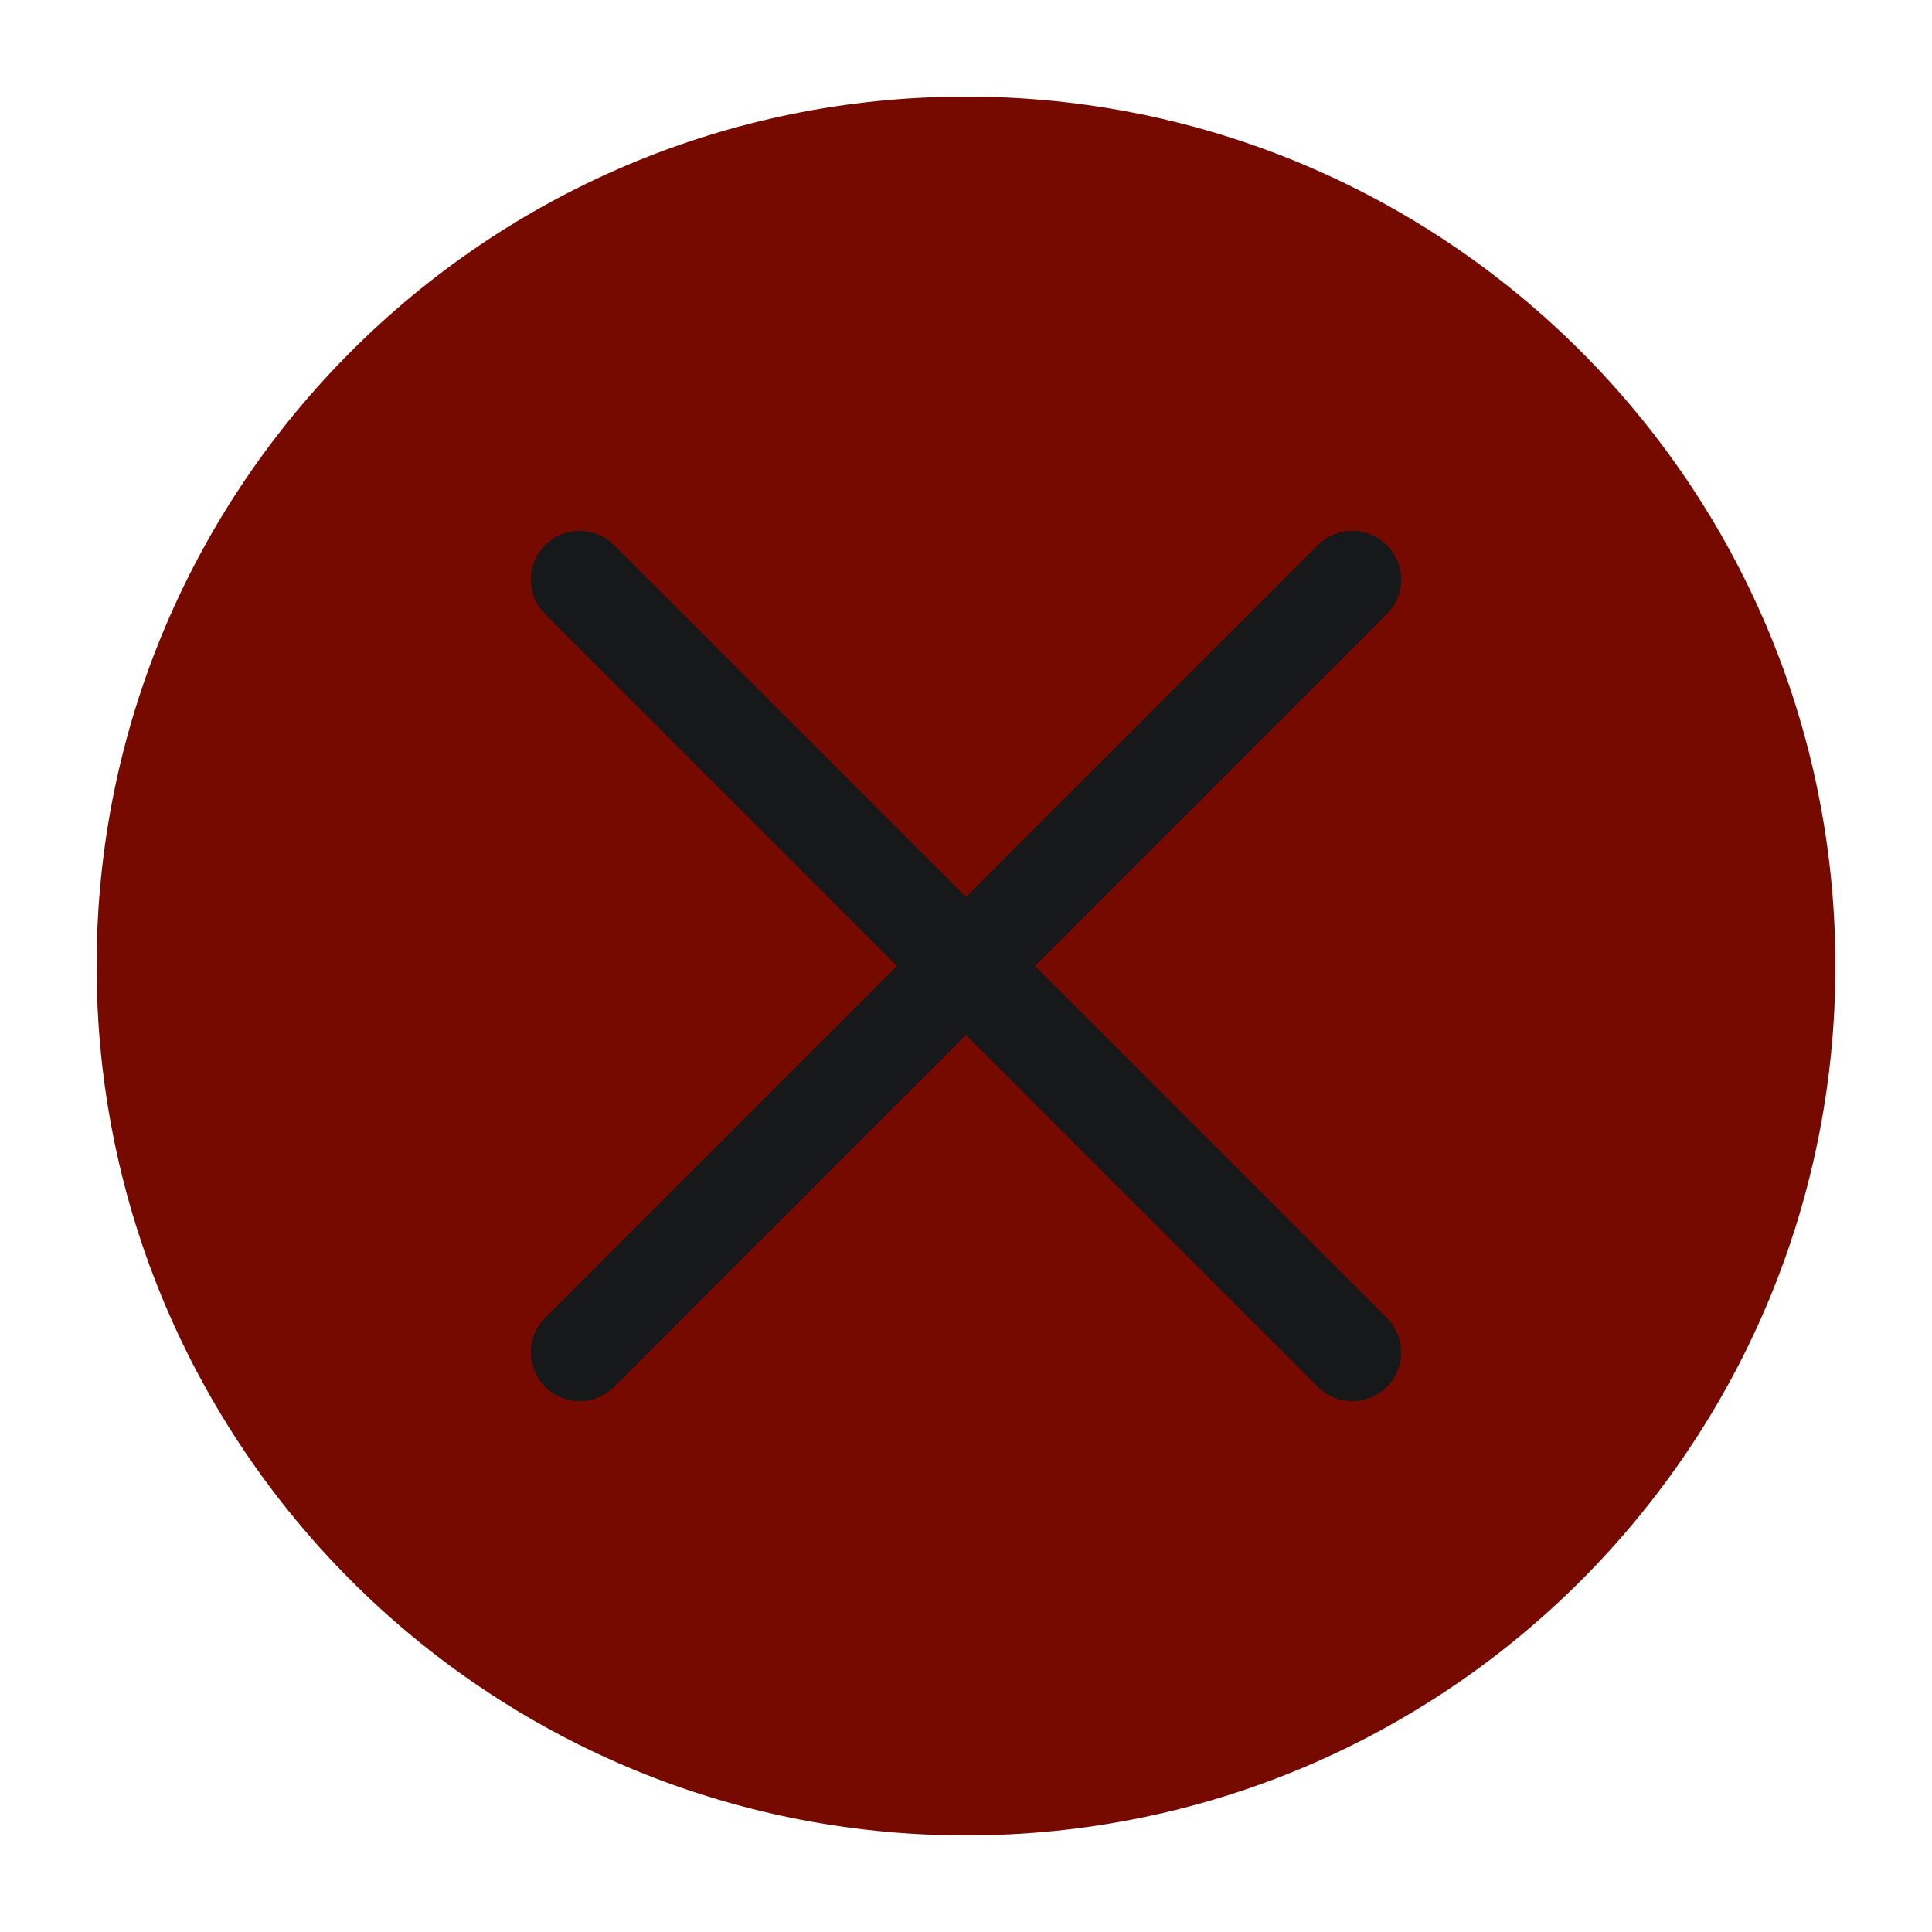
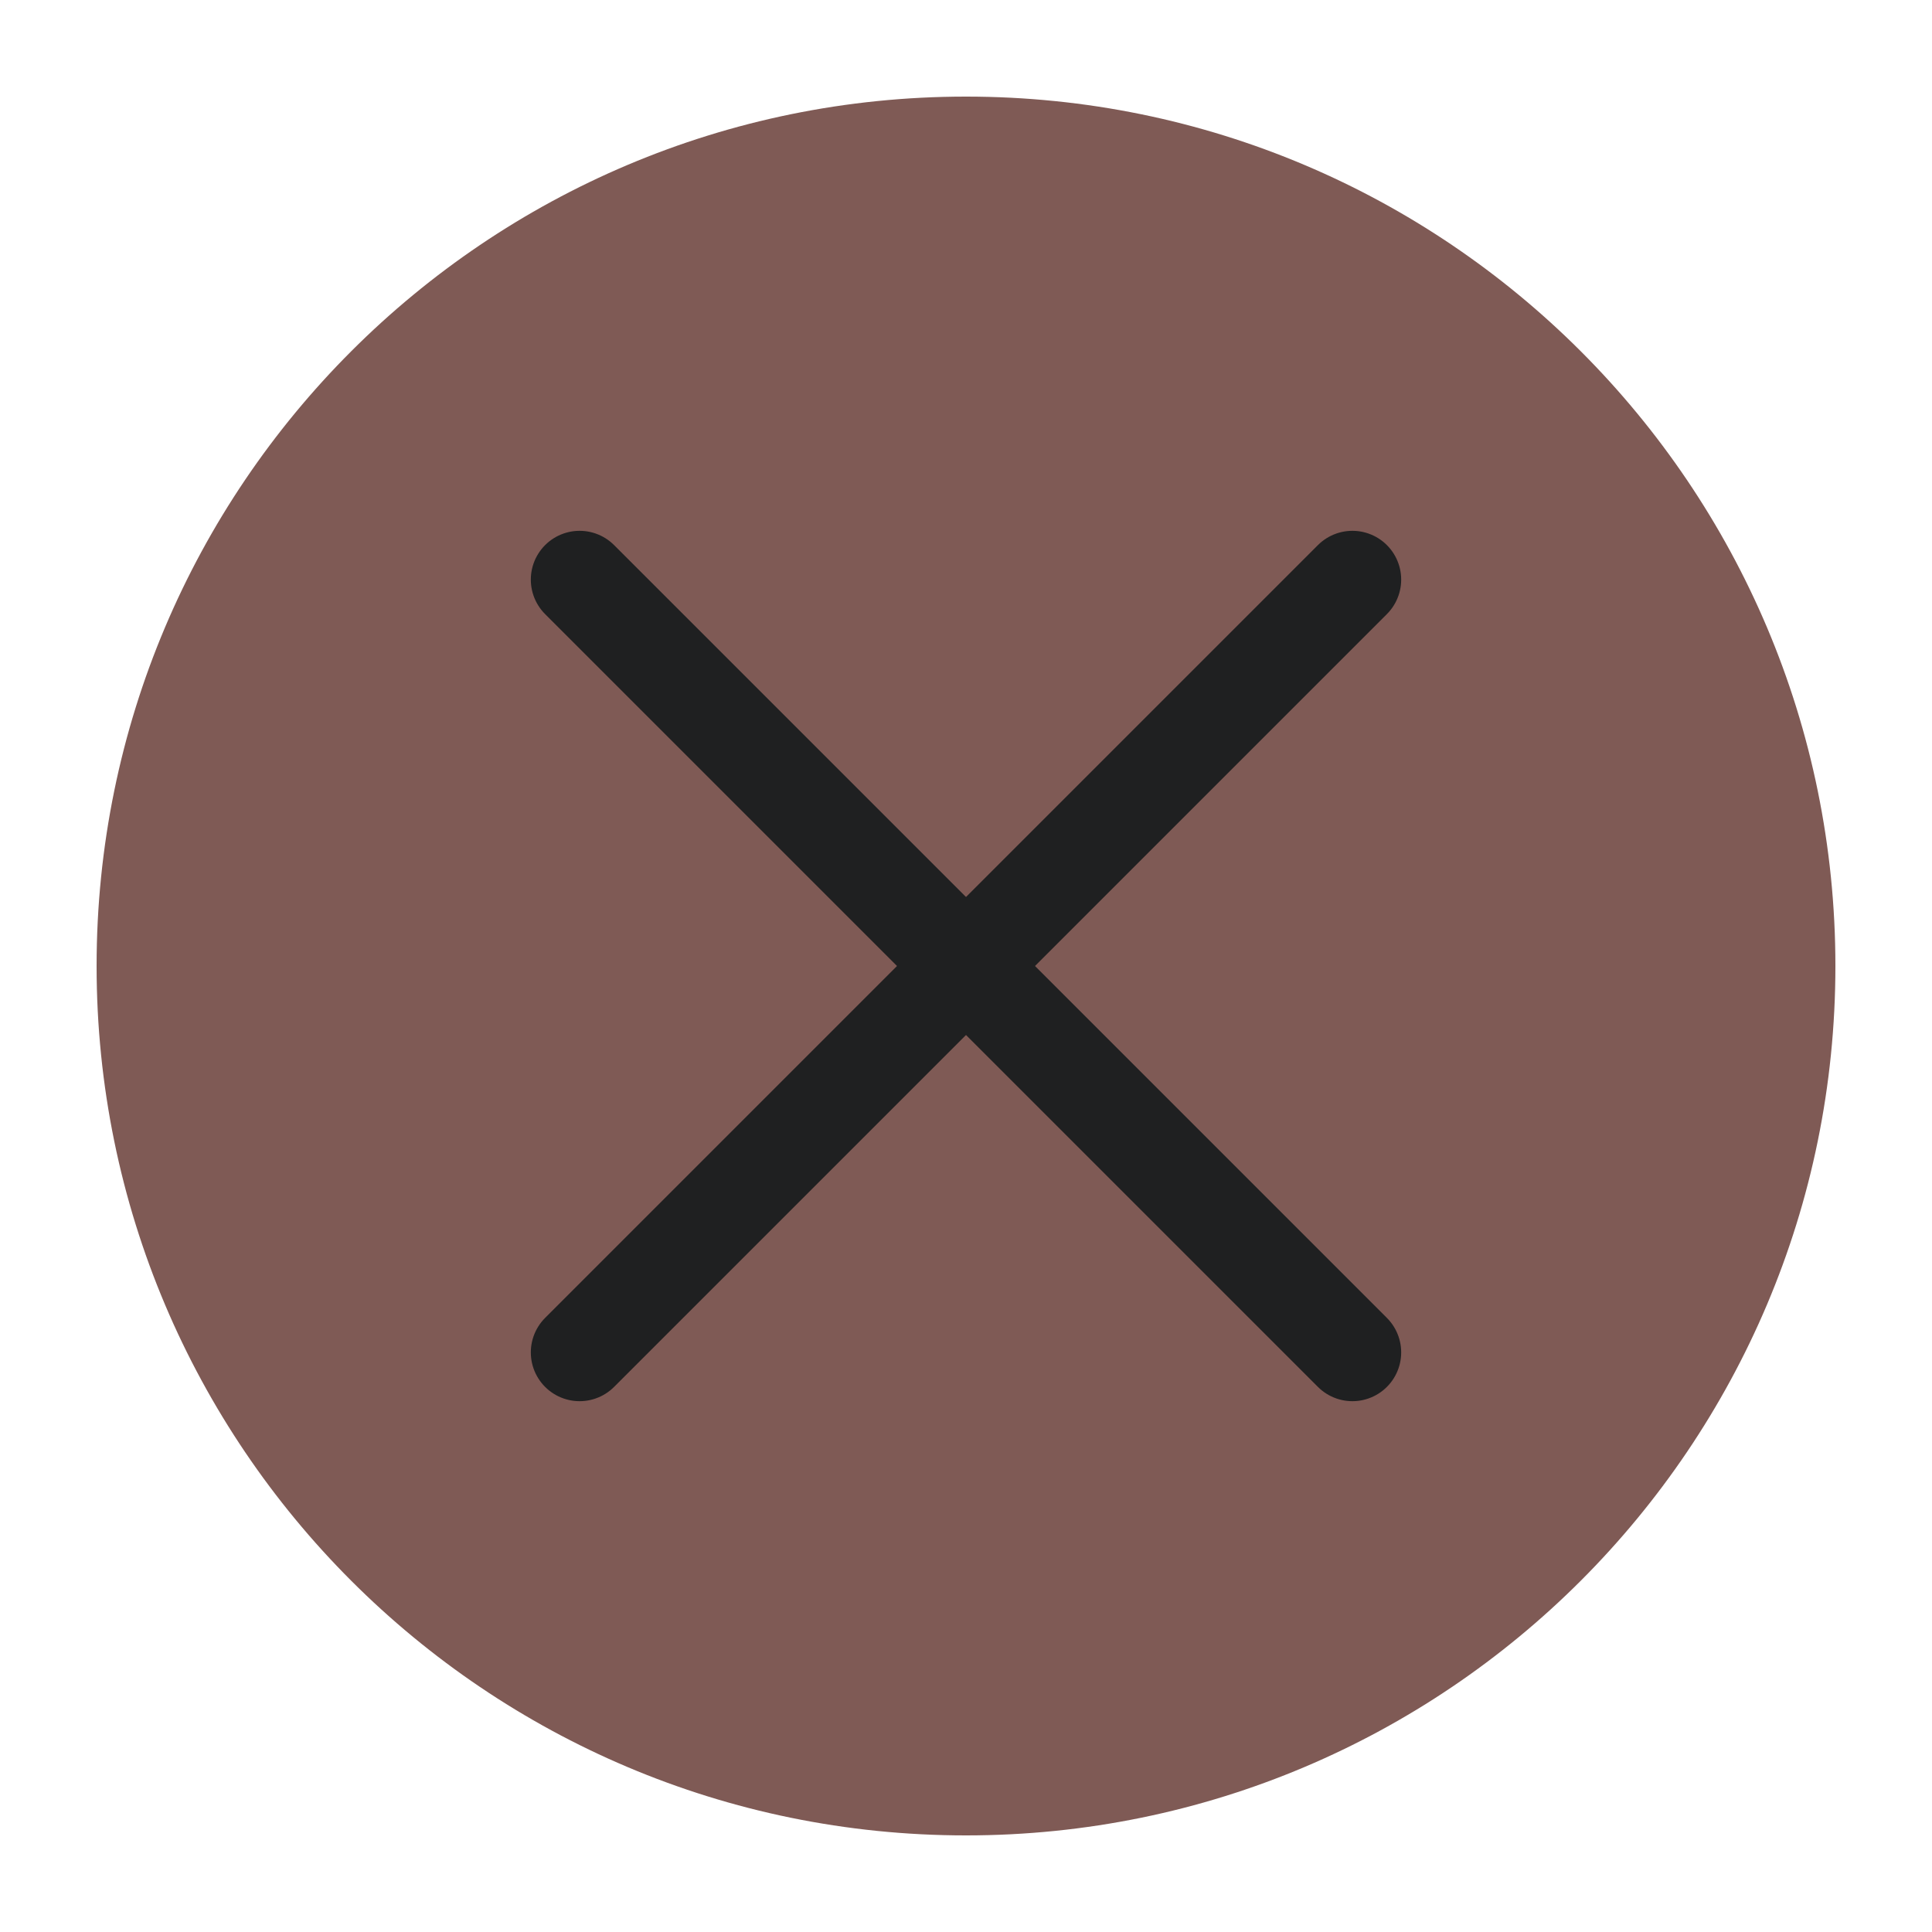
<svg xmlns="http://www.w3.org/2000/svg" viewBox="0 0 50 50" version="1.2" baseProfile="tiny">
  <defs>
</defs>
  <g fill="none" stroke="black" stroke-width="1" fill-rule="evenodd" stroke-linecap="square" stroke-linejoin="bevel">
-     <g fill="none" stroke="#000000" stroke-opacity="1" stroke-width="1" stroke-linecap="square" stroke-linejoin="bevel" transform="matrix(1,0,0,1,0,0)" font-family="Noto Sans" font-size="10" font-weight="400" font-style="normal">
+     <g fill="none" stroke="#000000" stroke-opacity="1" stroke-width="1" stroke-linecap="square" stroke-linejoin="bevel" transform="matrix(1,0,0,1,0,0)" font-family="Poppins" font-size="10" font-weight="400" font-style="normal">
</g>
-     <g fill="#760a01" fill-opacity="1" stroke="none" transform="matrix(2.5,0,0,2.5,2.5,2.5)" font-family="Noto Sans" font-size="10" font-weight="400" font-style="normal">
+     <g fill="#7f5a55" fill-opacity="1" stroke="none" transform="matrix(2.5,0,0,2.5,2.5,2.5)" font-family="Poppins" font-size="10" font-weight="400" font-style="normal">
      <circle cx="9" cy="9" r="9" />
    </g>
-     <g fill="none" stroke="#17181a" stroke-opacity="1" stroke-width="1.01" stroke-linecap="round" stroke-linejoin="miter" stroke-miterlimit="2" transform="matrix(2.5,0,0,2.5,2.5,2.5)" font-family="Noto Sans" font-size="10" font-weight="400" font-style="normal">
+     <g fill="none" stroke="#1f2021" stroke-opacity="1" stroke-width="1.01" stroke-linecap="round" stroke-linejoin="miter" stroke-miterlimit="2" transform="matrix(2.5,0,0,2.5,2.5,2.5)" font-family="Poppins" font-size="10" font-weight="400" font-style="normal">
      <polyline fill="none" vector-effect="none" points="5,5 13,13 " />
      <polyline fill="none" vector-effect="none" points="13,5 5,13 " />
    </g>
-     <g fill="none" stroke="#000000" stroke-opacity="1" stroke-width="1" stroke-linecap="square" stroke-linejoin="bevel" transform="matrix(1,0,0,1,0,0)" font-family="Noto Sans" font-size="10" font-weight="400" font-style="normal">
+     <g fill="none" stroke="#000000" stroke-opacity="1" stroke-width="1" stroke-linecap="square" stroke-linejoin="bevel" transform="matrix(1,0,0,1,0,0)" font-family="Poppins" font-size="10" font-weight="400" font-style="normal">
</g>
  </g>
</svg>
